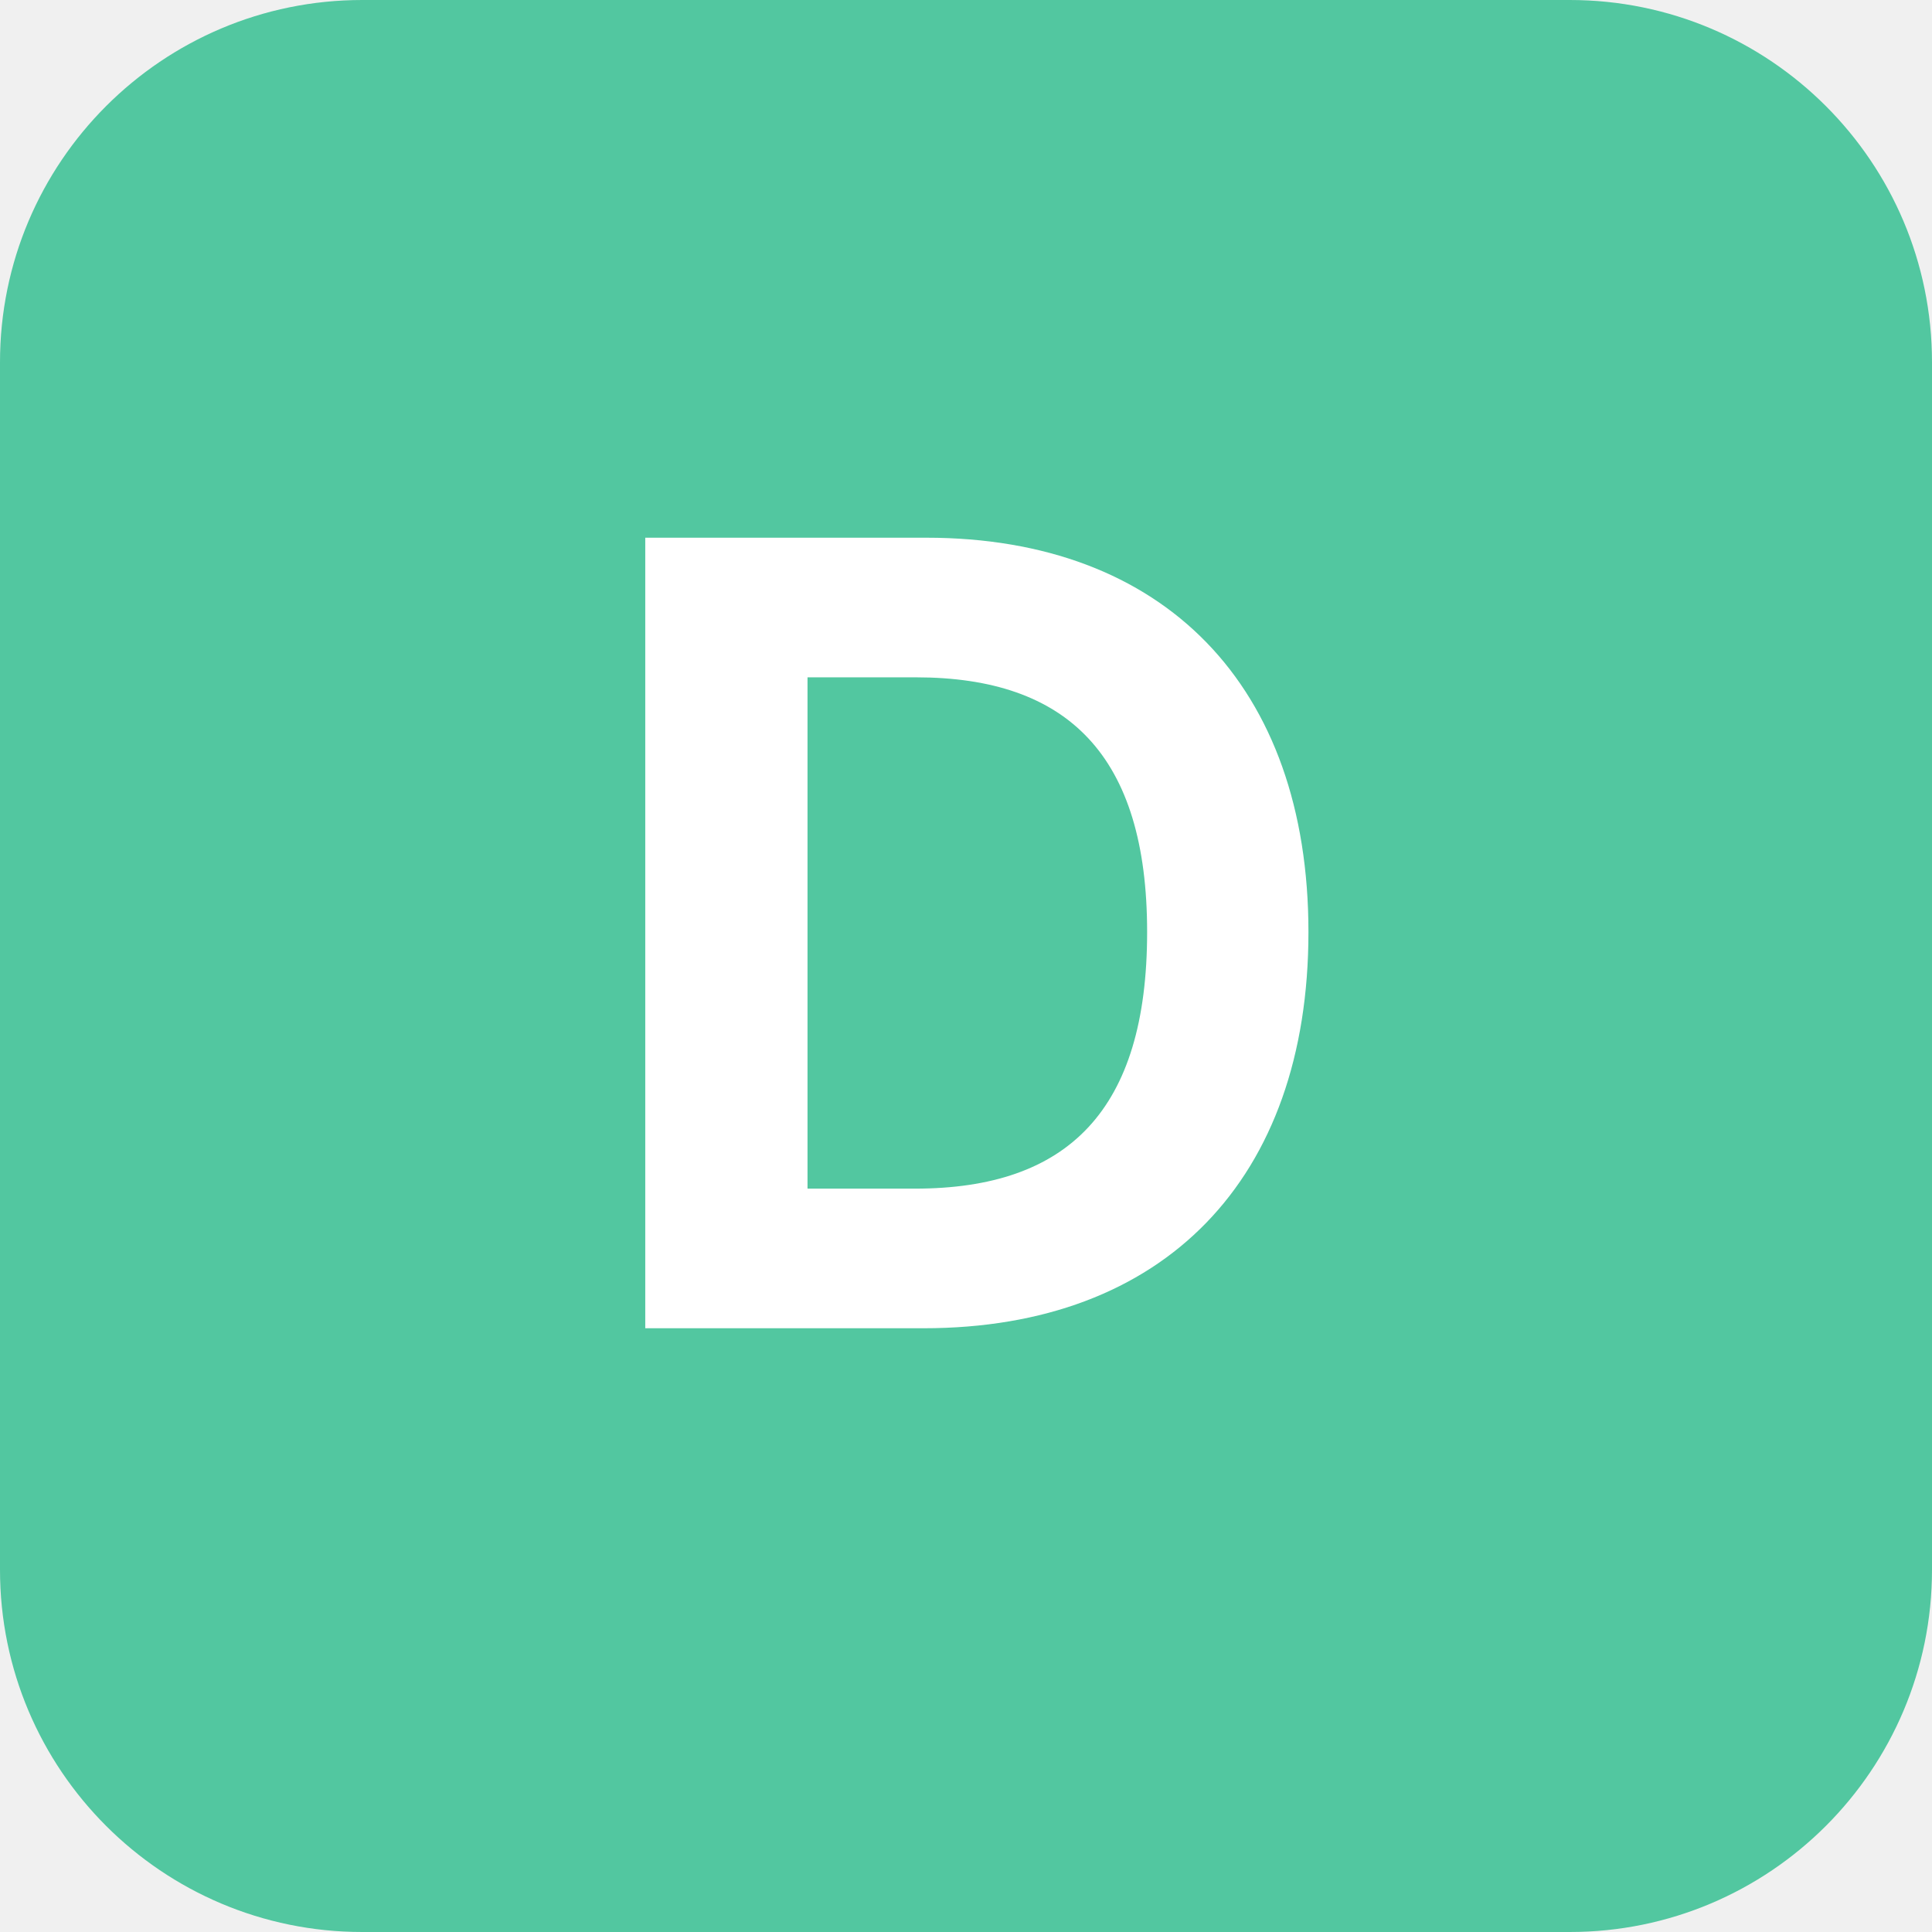
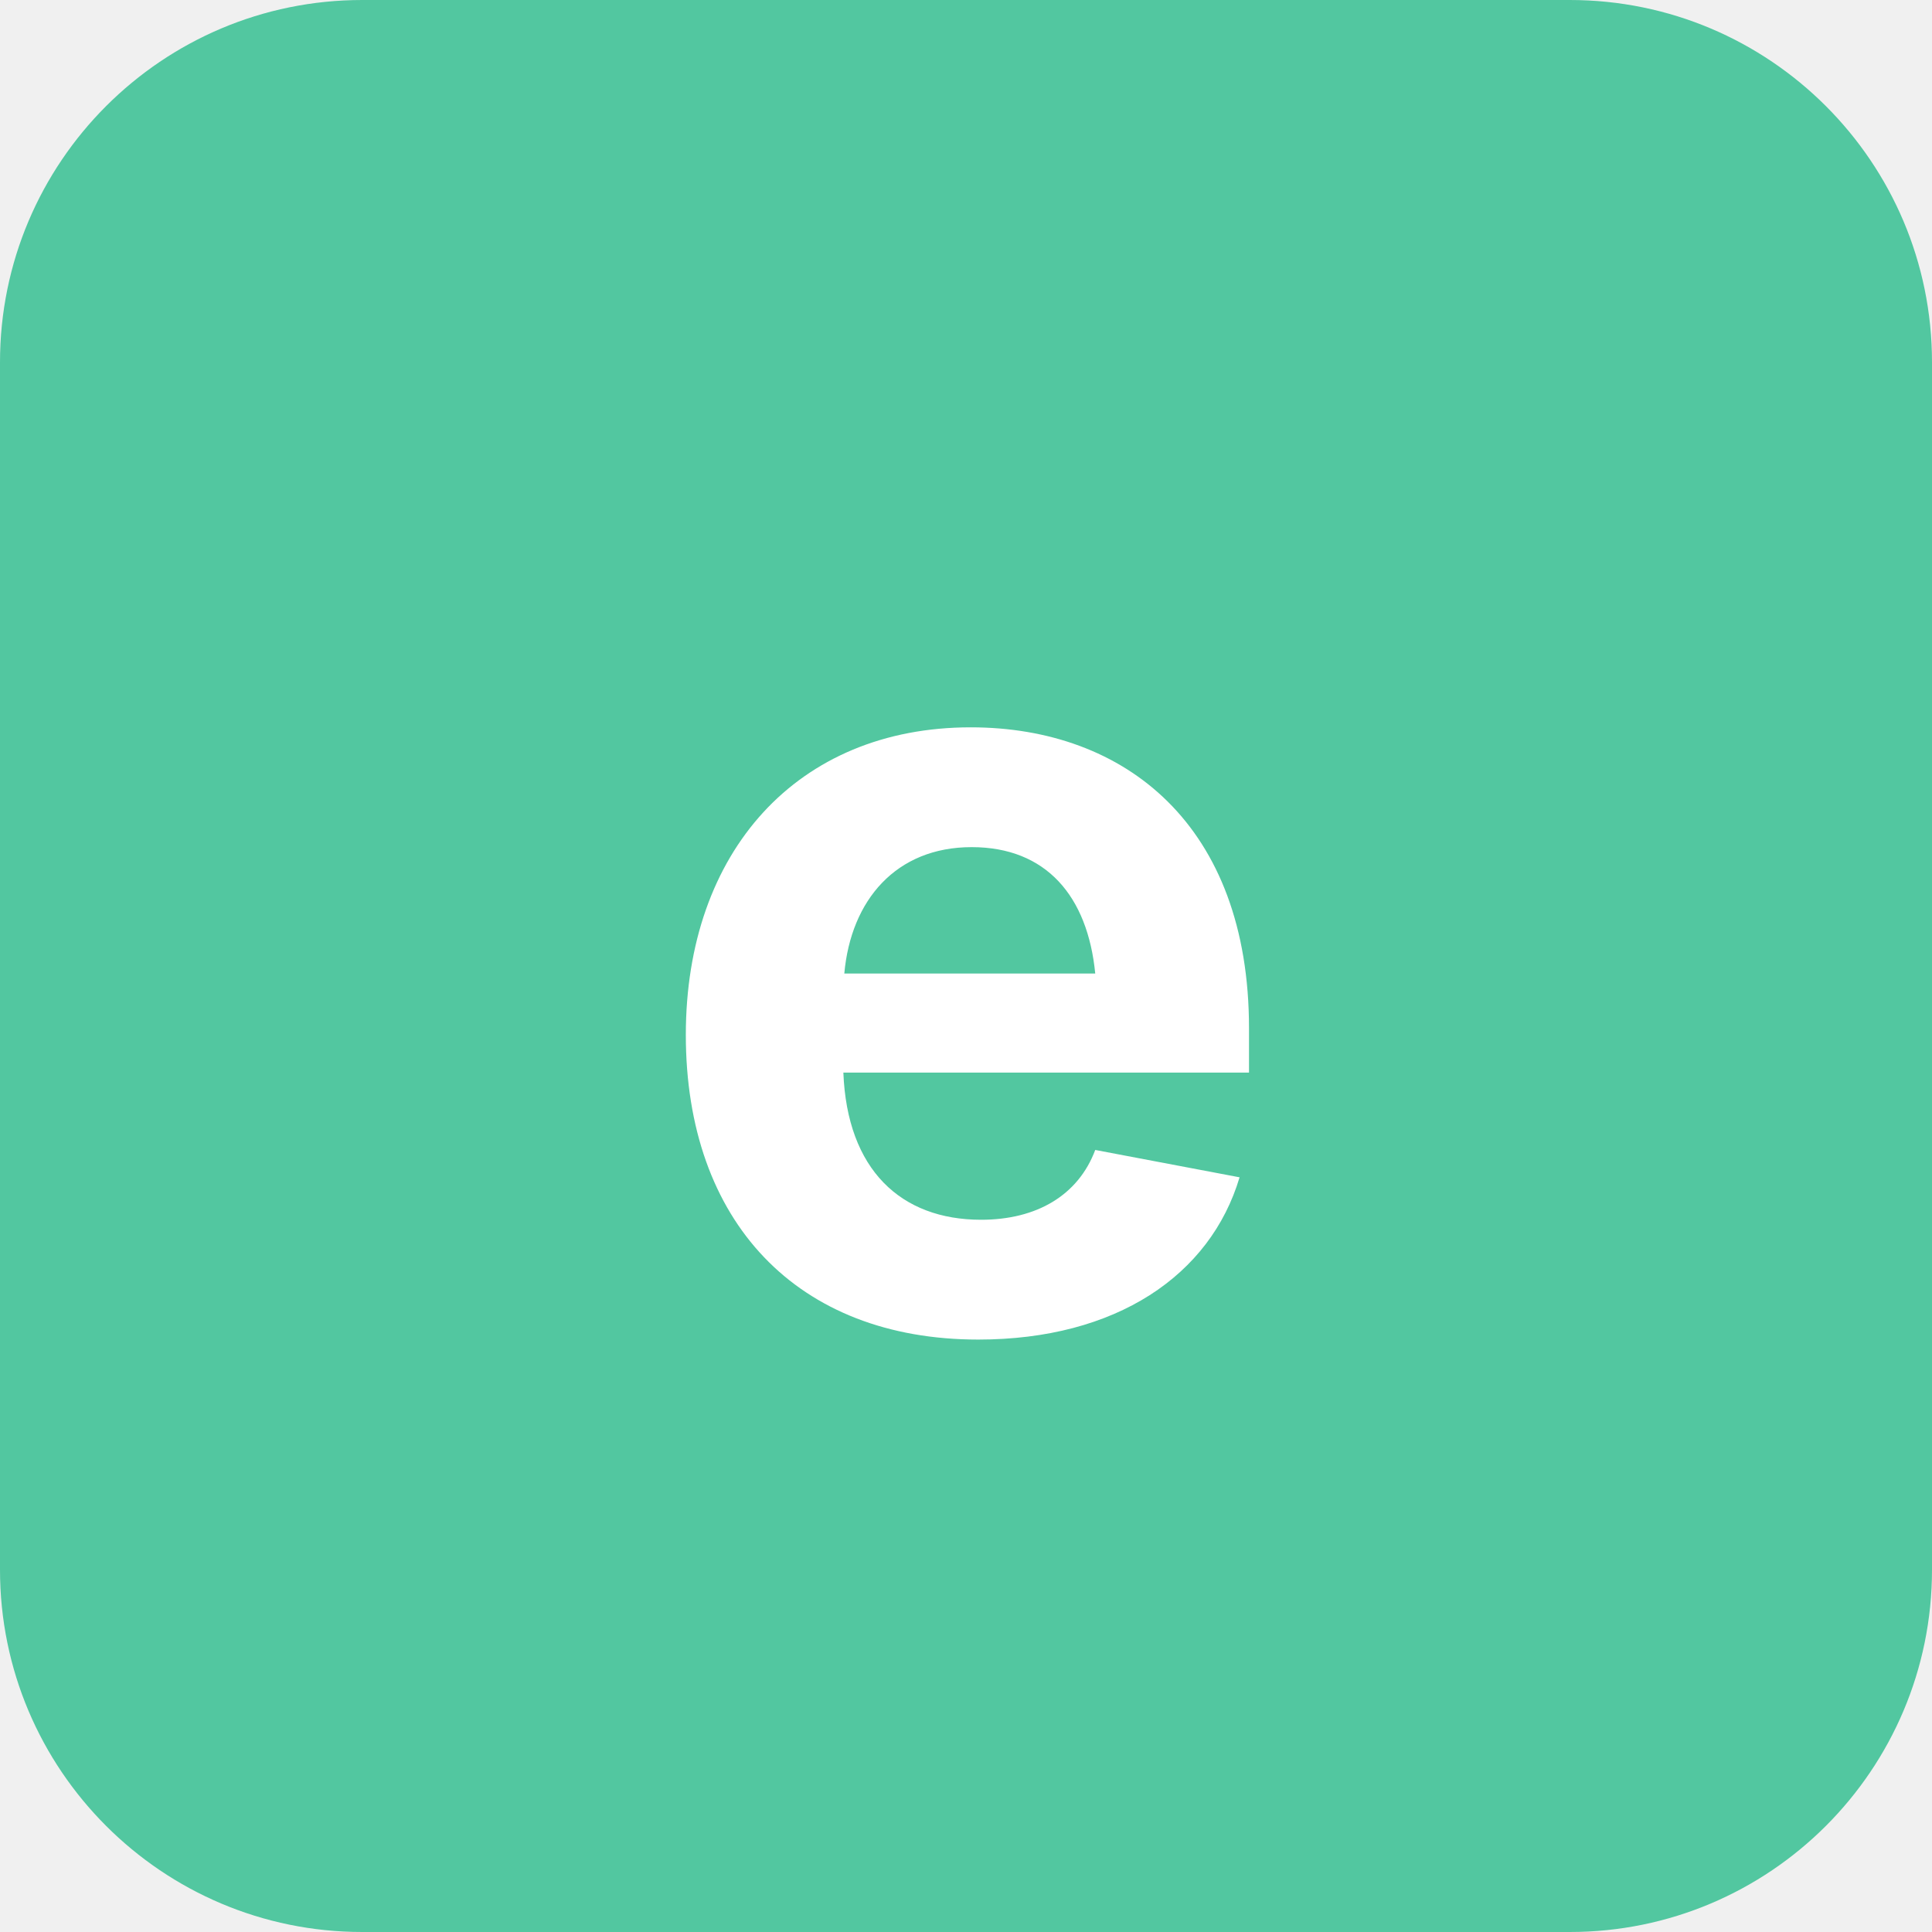
<svg xmlns="http://www.w3.org/2000/svg" width="32" height="32" viewBox="0 0 32 32" fill="none">
  <rect width="32" height="32" rx="6" fill="#52C7A0" />
-   <text x="16" y="22" text-anchor="middle" fill="white" font-family="system-ui, -apple-system, sans-serif" font-size="18" font-weight="bold">D</text>
+   <text x="16" y="22" text-anchor="middle" fill="white" font-family="system-ui, -apple-system, sans-serif" font-size="18" font-weight="bold">e</text>
</svg>
